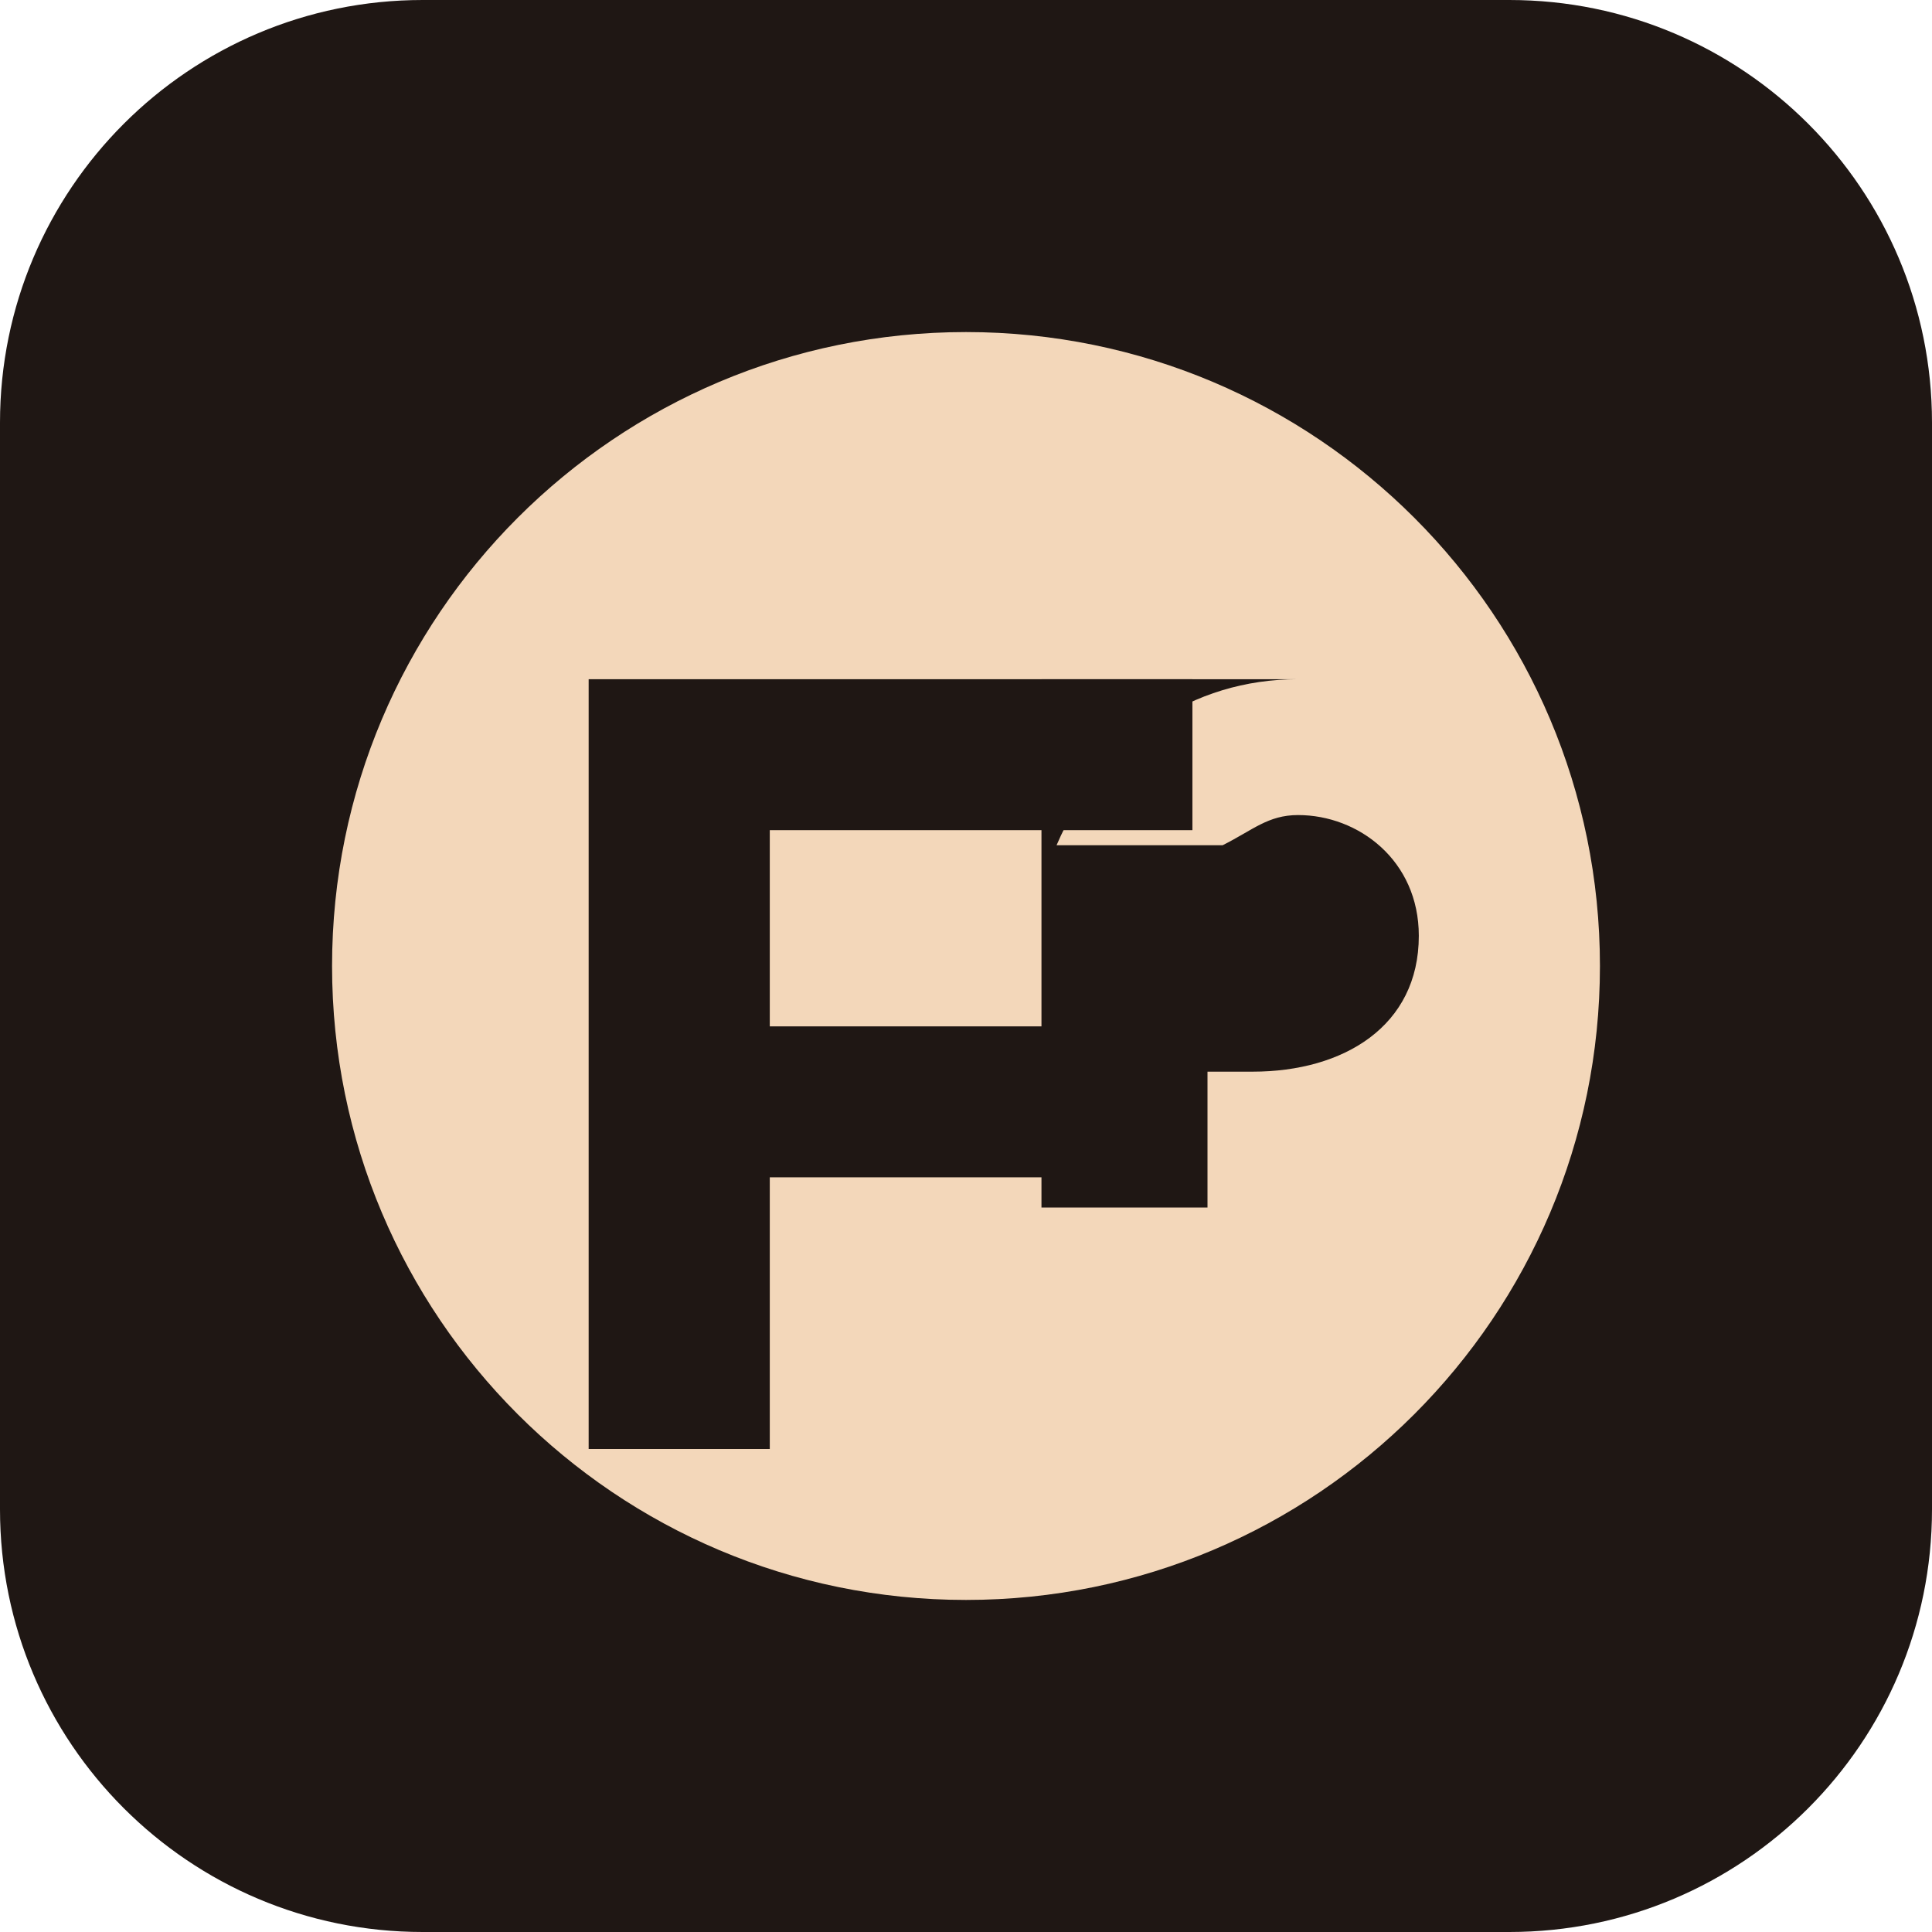
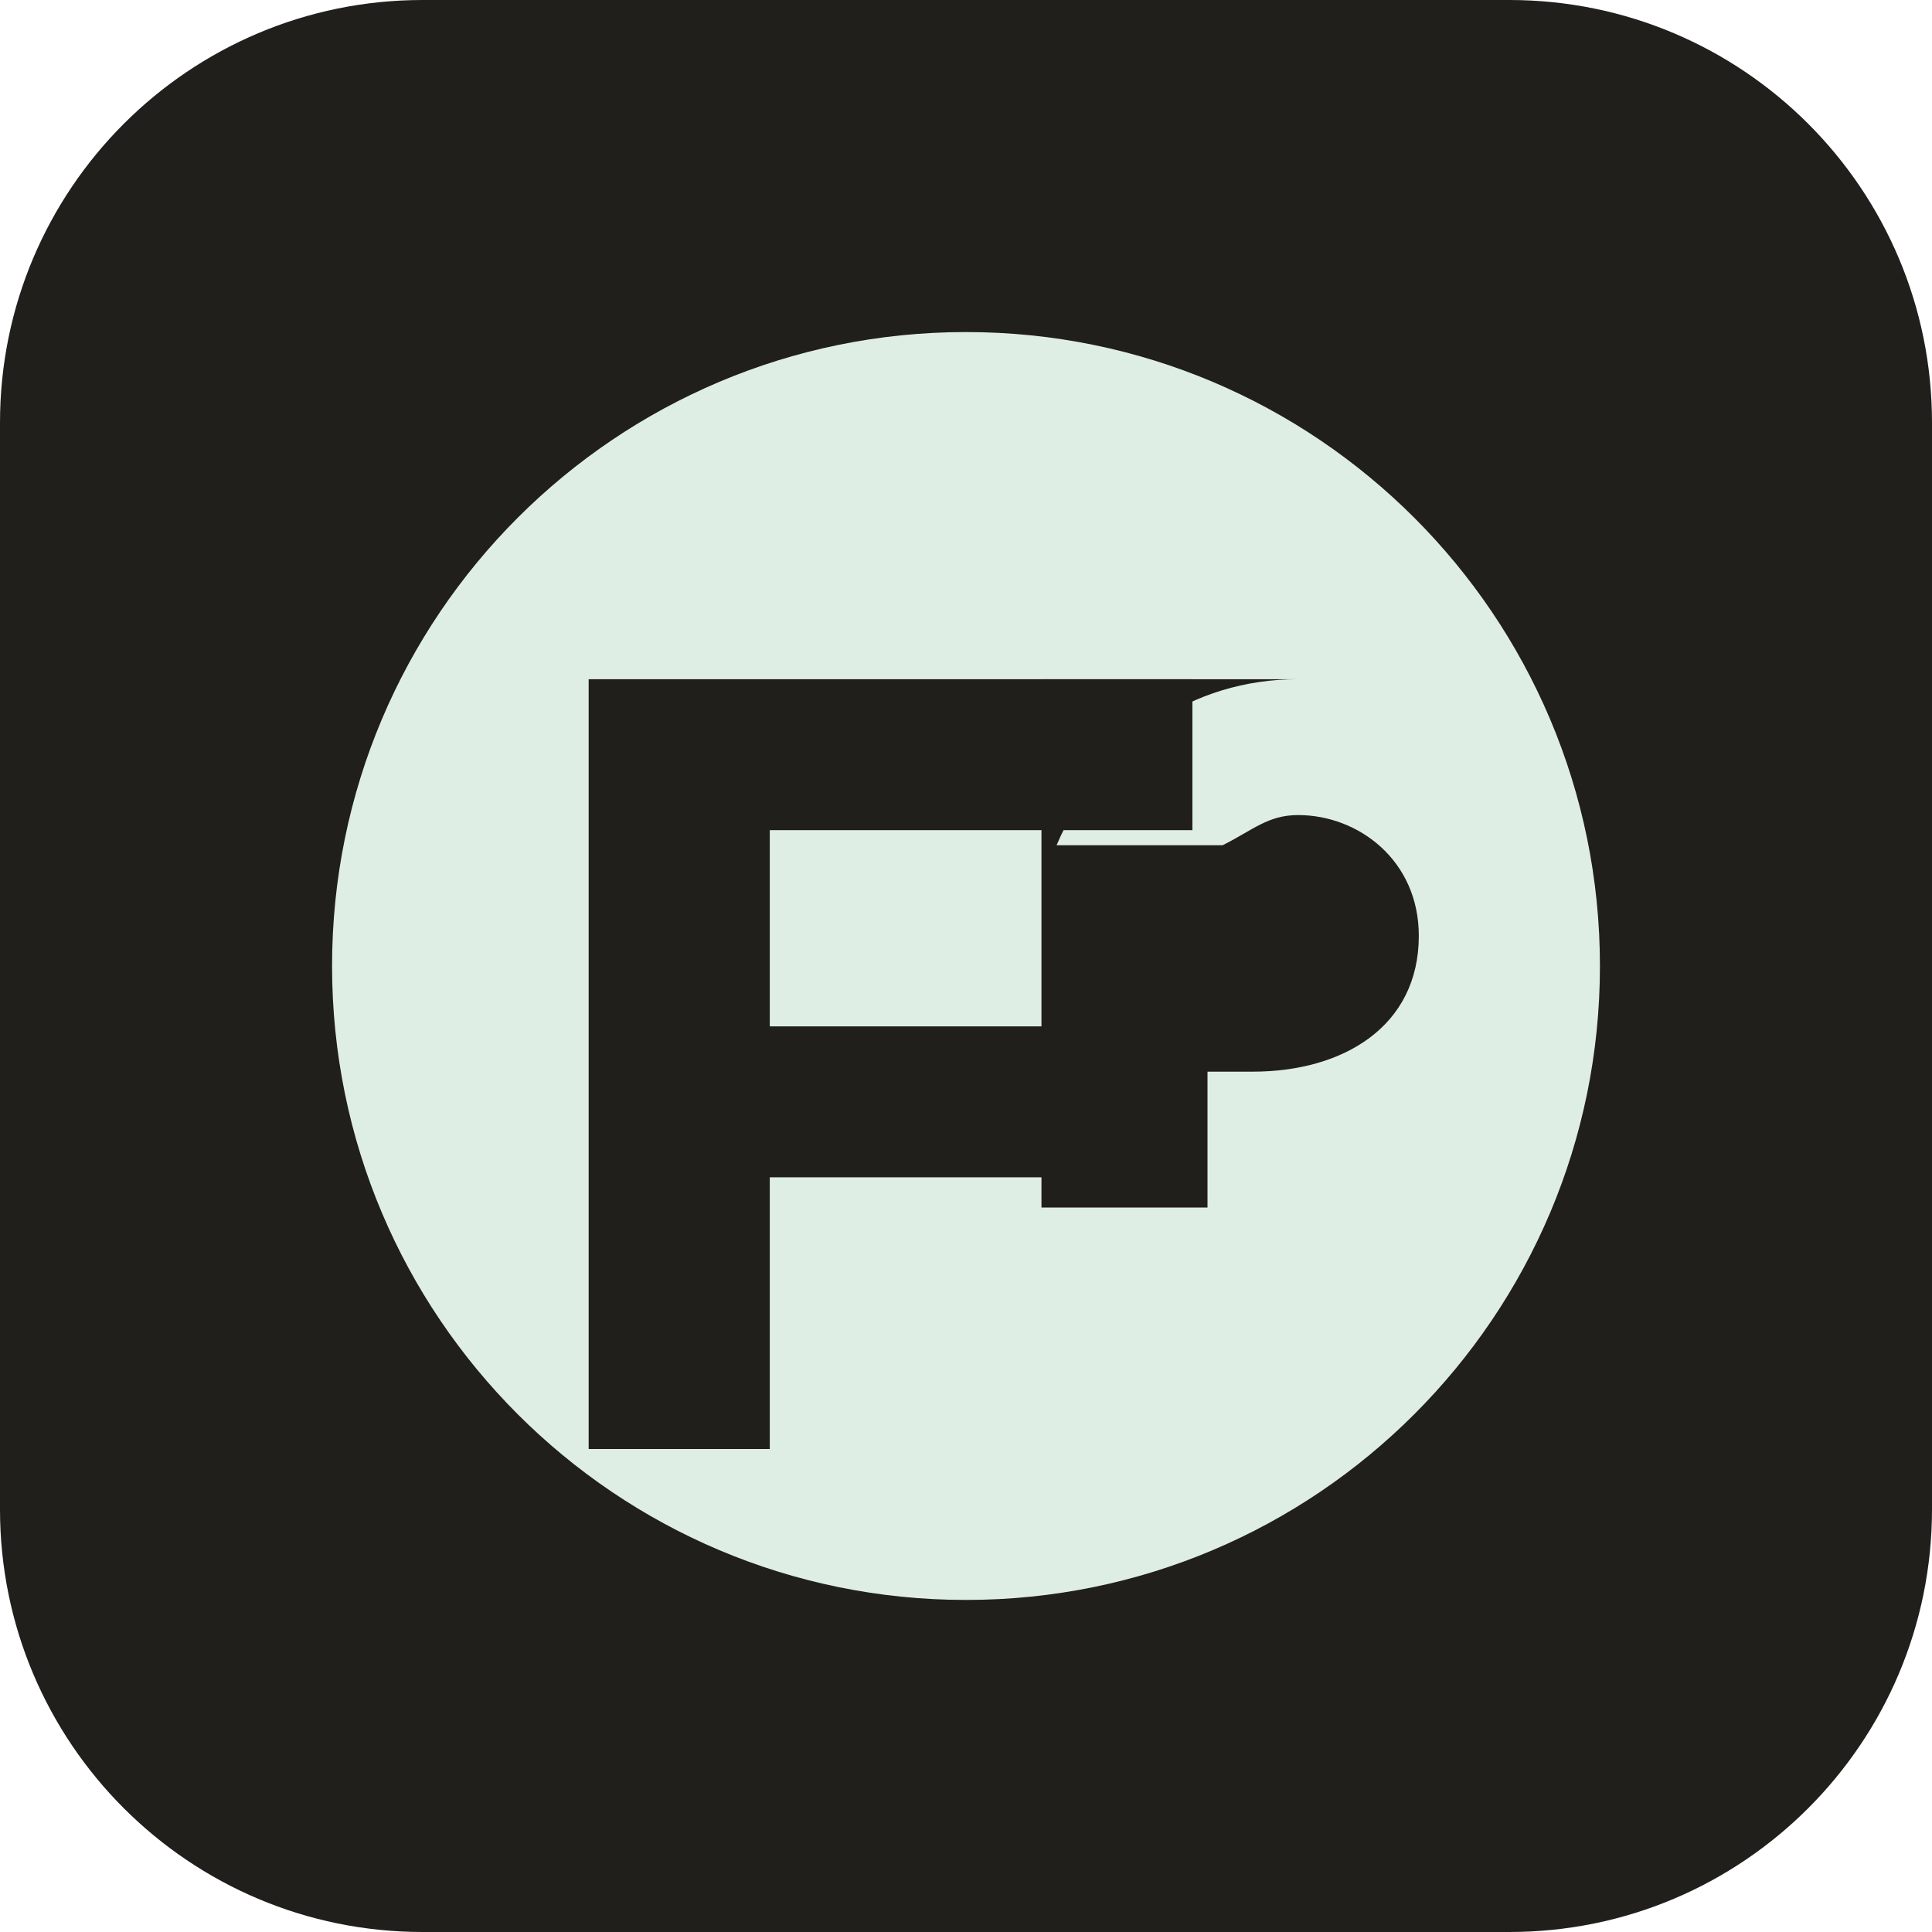
<svg xmlns="http://www.w3.org/2000/svg" viewBox="0 0 128 128">
-   <rect width="128" height="128" rx="28" fill="#1f1714" />
-   <circle cx="64" cy="64" r="42" fill="#f3d7ba" />
-   <path d="M39 45h40v10H51v13h24v10H51v18H39V45Z" fill="#1f1714" />
-   <path d="M86 45c-7 0-13 4-16 11h11c2-1 3-2 5-2 4 0 8 3 8 8 0 6-5 9-11 9h-3v9h-11V45h17Z" fill="#1f1714" />
+   <rect width="128" height="128" rx="28" fill="#211f1b" />
+   <circle cx="64" cy="64" r="42" fill="#dfeee5" />
+   <path d="M39 45h40v10H51v13h24v10H51v18H39V45Z" fill="#211f1b" />
+   <path d="M86 45c-7 0-13 4-16 11h11c2-1 3-2 5-2 4 0 8 3 8 8 0 6-5 9-11 9h-3v9h-11V45h17Z" fill="#211f1b" />
</svg>
